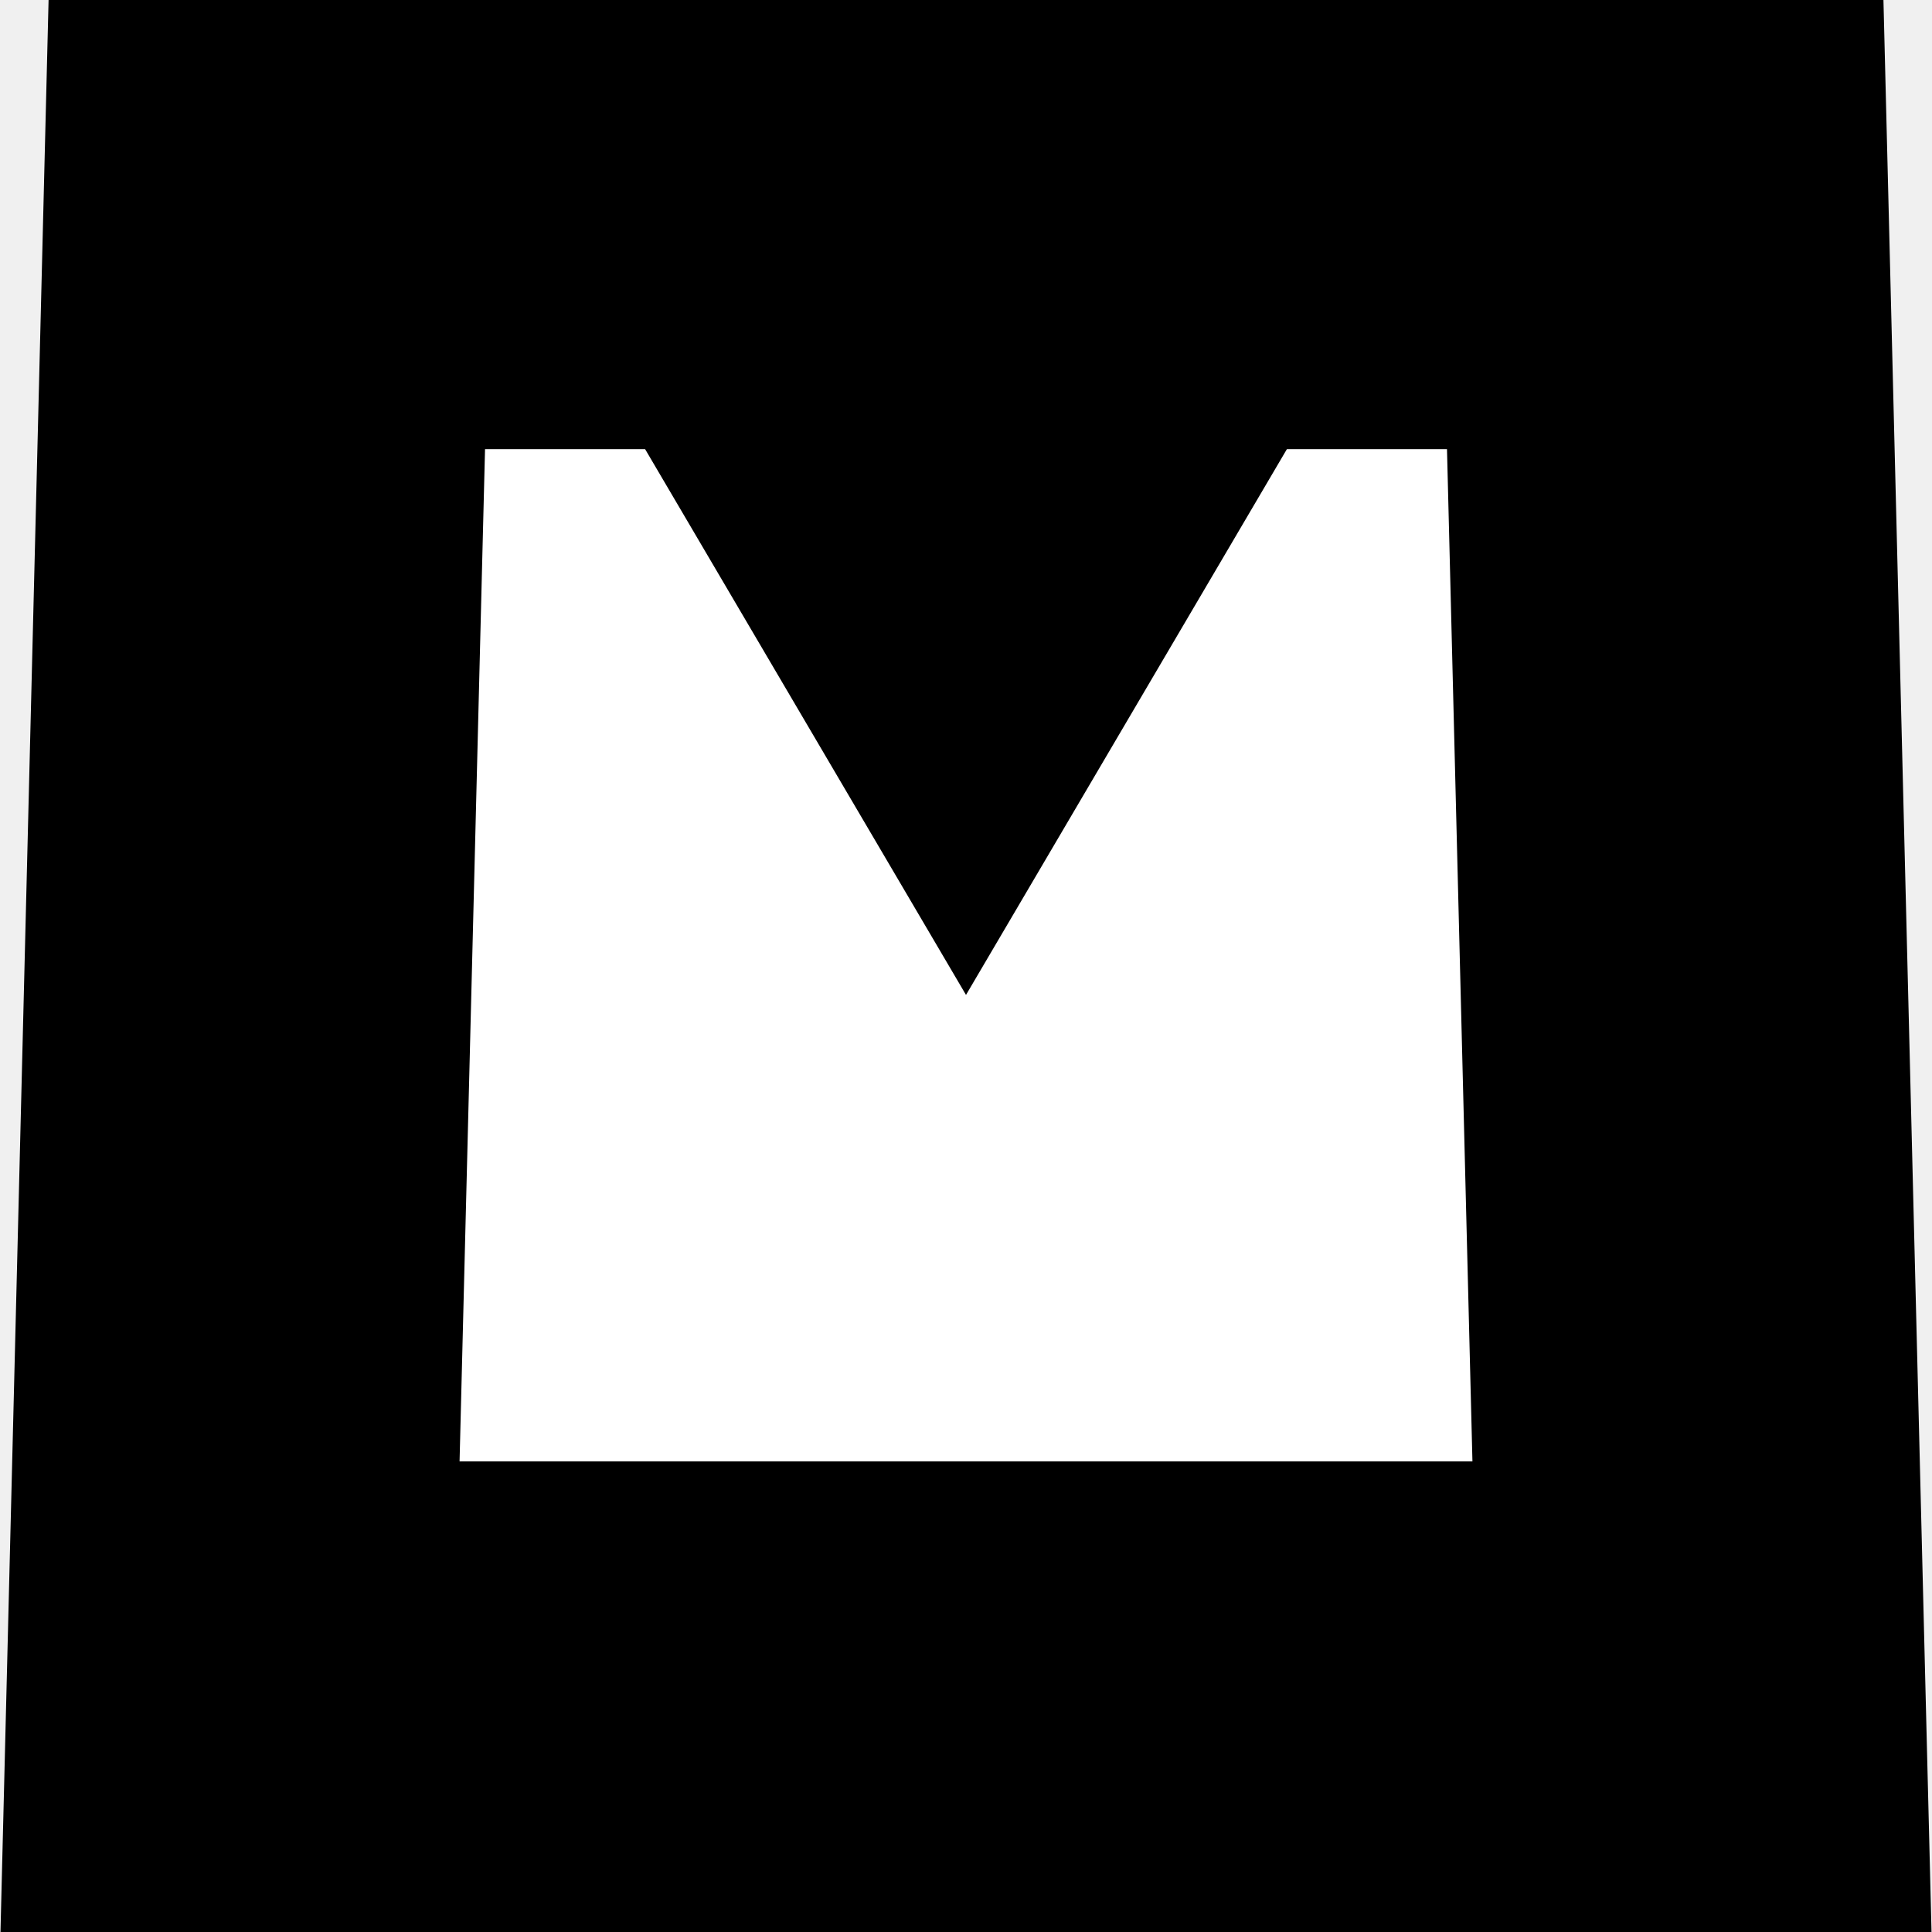
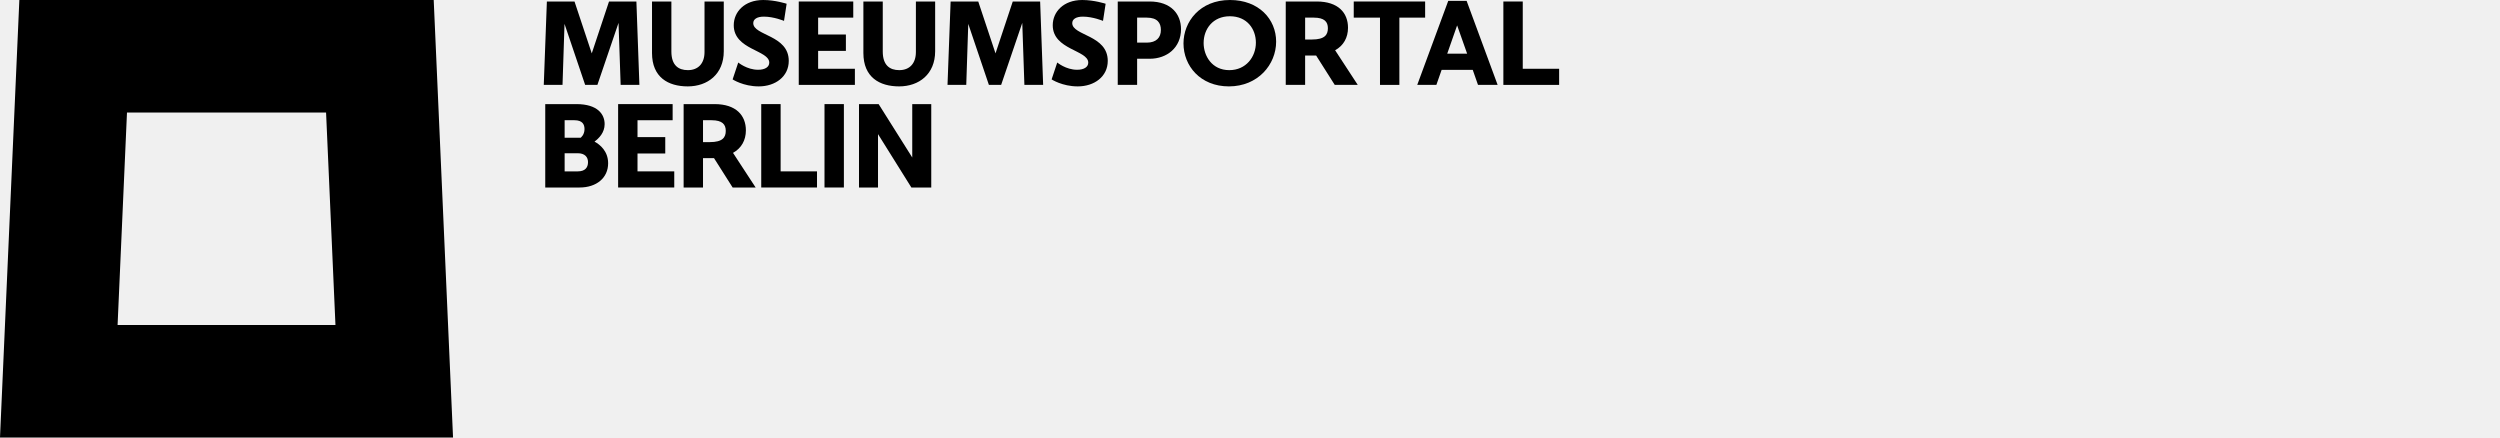
- <svg xmlns="http://www.w3.org/2000/svg" version="1.1" id="Ebene_1" x="0px" y="0px" width="200.012px" height="200px" viewBox="0 0 200.012 200" enable-background="new 0 0 200.012 200" xml:space="preserve">
-   <polygon points="200.012,202 0,202 5.029,0 194.985,0 " />
-   <polygon fill="#FFFFFF" points="152.436,151.293 47.577,151.293 50.213,46.5 149.801,46.5 " />
-   <polygon points="100.006,103 39.448,0 160.565,0 " />
+ <svg xmlns="http://www.w3.org/2000/svg" version="1.1" id="Ebene_1" x="0px" y="0px" width="400px" height="70px" viewBox="-399.494 560.5 400 70" enable-background="new -399.494 560.5 400 70" xml:space="preserve">
+   <g>
+     <path d="M-347.323,578.5l1.502,34h-34.859l1.504-34H-347.323 M-330.101,560.5h-66.297l-3.096,70h72.486L-330.101,560.5   L-330.101,560.5z" />
+   </g>
+   <g>
+     <path d="M-314.47,495.567h3.675l3.513,8.83l2.883-8.83h3.615l0.927,12.72h-2.482l-0.733-9.952l-3.319,9.952h-1.666l-3.986-9.934   l0.013,9.934h-2.464L-314.47,495.567z" />
+     <path d="M-297.813,495.567h2.564l0.273,7.707c0.084,2.307,1.405,3.162,3.152,3.162c1.829,0,2.981-1.048,2.908-3.088l-0.275-7.781   h2.562l0.273,7.684c0.124,3.436-2.335,5.268-5.412,5.268c-3.08,0-5.631-1.373-5.758-4.997L-297.813,495.567z" />
+     <path d="M-283.704,505.273c0,0,1.467,1.147,3.314,1.107c1.111,0,2.068-0.476,2.036-1.356c-0.081-2.284-5.977-2.208-6.113-6.046   c-0.07-1.94,1.538-3.64,4.438-3.64c1.846,0,3.617,0.575,3.617,0.575l-0.338,2.209c0,0-1.573-0.65-3.163-0.65   c-1.132,0-2.01,0.441-1.98,1.262c0.081,2.308,5.952,2.099,6.098,6.103c0.08,2.309-1.937,3.682-4.479,3.682   c-2.403,0-4.088-1.071-4.088-1.071L-283.704,505.273z" />
+     <path d="M-274.085,495.567h8.361l0.075,2.062h-5.801l0.114,3.182h4.568l0.073,2.041h-4.567l0.119,3.378h5.938l0.073,2.058h-8.5   L-274.085,495.567z" />
+     <path d="M-263.721,495.567h2.563l0.272,7.707c0.084,2.307,1.406,3.162,3.153,3.162c1.829,0,2.98-1.048,2.909-3.088l-0.276-7.781   h2.561l0.274,7.684c0.122,3.436-2.336,5.268-5.414,5.268c-3.079,0-5.63-1.373-5.758-4.997L-263.721,495.567z" />
+     <path d="M-249.565,495.567h3.675l3.511,8.83l2.882-8.83h3.615l0.931,12.72h-2.482l-0.733-9.952l-3.319,9.952h-1.668l-3.986-9.934   l0.016,9.934h-2.464L-249.565,495.567z" />
+     <path d="M-232.538,505.273c0,0,1.47,1.147,3.315,1.107c1.112,0,2.069-0.476,2.036-1.356c-0.082-2.284-5.979-2.208-6.114-6.046   c-0.07-1.94,1.539-3.64,4.439-3.64c1.847,0,3.617,0.575,3.617,0.575l-0.338,2.209c0,0-1.574-0.65-3.164-0.65   c-1.13,0-2.01,0.441-1.98,1.262c0.083,2.308,5.953,2.099,6.097,6.103c0.083,2.309-1.936,3.682-4.477,3.682   c-2.403,0-4.09-1.071-4.09-1.071L-232.538,505.273z" />
+   </g>
+   <g>
+     <path d="M-222.719,495.568h4.628c3.416,0,4.952,1.848,5.029,4.044c0.098,2.724-1.951,4.364-4.731,4.364h-2.066l0.155,4.312h-2.563   L-222.719,495.568z M-218.283,501.919c1.807,0,2.592-0.841,2.544-2.175c-0.042-1.198-0.73-2.114-2.695-2.114h-1.651l0.153,4.289   H-218.283z" />
+     <path d="M-205.134,495.341c4.409,0,7.234,2.88,7.356,6.352c0.128,3.523-2.596,6.826-7.064,6.826c-4.37,0-7.182-3.092-7.305-6.56   C-212.265,498.638-209.82,495.341-205.134,495.341z M-204.855,506.438c2.917,0,4.506-2.271,4.421-4.595   c-0.078-2.271-1.726-4.427-4.666-4.427c-2.939,0-4.449,2.178-4.368,4.462C-209.391,504.056-207.815,506.438-204.855,506.438z" />
+     <path d="M-195.975,495.568h4.411c3.417,0,4.946,1.716,5.021,3.794c0.057,1.641-0.874,2.863-2.18,3.512l3.927,5.414h-3.019   l-3.43-4.806h-1.886l0.171,4.806h-2.562L-195.975,495.568z M-191.754,501.443c1.768,0,2.575-0.765,2.533-1.965   c-0.038-1.049-0.724-1.849-2.688-1.849h-1.431l0.136,3.813H-191.754z" />
+     <path d="M-181.108,497.63h-4.37l-0.074-2.062h11.264l0.072,2.062h-4.349l0.378,10.658h-2.543L-181.108,497.63z" />
+     <path d="M-170.283,495.475h2.444l5.44,12.813h-2.602l-1.174-2.861h-5.125l-0.971,2.861h-2.542L-170.283,495.475z M-170.616,503.385   h3.596l-1.96-4.804L-170.616,503.385z" />
+     <path d="M-161.508,495.568h2.564l0.379,10.662h5.997l0.074,2.058h-8.559L-161.508,495.568z" />
+   </g>
+   <g>
+     <path d="M-313.494,512.519h4.5c3.485,0,4.636,1.616,4.69,3.117c0.046,1.36-0.811,2.295-1.481,2.82   c0.826,0.368,2.275,1.302,2.345,3.27c0.083,2.296-1.768,3.774-4.485,3.774h-5.106L-313.494,512.519z M-310.689,517.889h2.737   c0.061-0.019,0.975-0.562,0.933-1.709c-0.031-0.857-0.502-1.556-2.206-1.556h-1.579L-310.689,517.889z M-308.303,523.399   c1.541,0,2.185-0.702,2.147-1.753c-0.034-0.973-0.731-1.729-2.271-1.729h-2.188l0.124,3.481H-308.303z" />
+     <path d="M-301.681,512.519h8.532l0.075,2.105h-5.919l0.118,3.246h4.661l0.069,2.084h-4.659l0.125,3.445h6.058l0.076,2.101h-8.675   L-301.681,512.519z" />
+     <path d="M-290.945,512.519h4.499c3.486,0,5.048,1.752,5.124,3.874c0.059,1.674-0.892,2.921-2.224,3.58l4.008,5.527h-3.082   l-3.498-4.903h-1.924l0.173,4.903h-2.615L-290.945,512.519z M-286.637,518.516c1.803,0,2.627-0.779,2.582-2.004   c-0.039-1.071-0.735-1.888-2.742-1.888h-1.459l0.141,3.892H-286.637z" />
+     <path d="M-278.587,512.519h2.617l0.385,10.881h6.12l0.075,2.101h-8.733L-278.587,512.519z" />
+     <path d="M-268.274,512.519h2.616l0.46,12.981h-2.613L-268.274,512.519z" />
+     <path d="M-262.702,512.519h2.636l6.912,9.148l-0.326-9.148h2.554l0.461,12.981h-2.657l-6.889-9.09l0.322,9.09h-2.551   L-262.702,512.519z" />
+   </g>
+   <g>
+     <path d="M-308.557,458.663h4.862l3.037,9.131l3.037-9.131h4.818l0.528,14.676h-3.301l-0.374-10.914l-3.718,10.914h-2.156   l-3.631-10.737l-0.352,10.737h-3.3L-308.557,458.663z" />
+     <path d="M-290.056,458.663h3.411v8.801c0,2.421,1.232,3.278,2.904,3.278c1.826,0,2.927-1.188,2.927-3.19v-8.889h3.388v8.757   c0,4.026-2.838,6.183-6.337,6.183c-3.455,0-6.293-1.605-6.293-5.874V458.663z" />
+     <path d="M-274.876,469.4c0,0,1.518,1.276,3.499,1.276c1.21,0,1.958-0.484,1.958-1.255c0-2.222-6.249-2.244-6.249-6.578   c0-2.354,1.892-4.445,5.193-4.445c2.112,0,4.114,0.66,4.114,0.66l-0.462,3.015c0,0-1.782-0.748-3.542-0.748   c-1.232,0-1.871,0.462-1.871,1.145c0,2.222,6.249,2.068,6.249,6.645c0,2.772-2.376,4.488-5.281,4.488   c-2.728,0-4.599-1.231-4.599-1.231L-274.876,469.4z" />
+     <path d="M-264.228,458.663h9.593v2.838h-6.183v2.971h4.885v2.883h-4.885v3.146h6.469v2.839h-9.879V458.663z" />
+     <path d="M-252.855,458.663h3.411v8.801c0,2.421,1.232,3.278,2.904,3.278c1.826,0,2.927-1.188,2.927-3.19v-8.889h3.388v8.757   c0,4.026-2.838,6.183-6.337,6.183c-3.455,0-6.293-1.605-6.293-5.874V458.663z" />
+     <path d="M-237.499,458.663h4.863l3.037,9.131l3.037-9.131h4.818l0.528,14.676h-3.301l-0.374-10.914l-3.718,10.914h-2.156   l-3.631-10.737l-0.352,10.737h-3.3L-237.499,458.663z" />
+     <path d="M-218.733,469.4c0,0,1.518,1.276,3.499,1.276c1.21,0,1.958-0.484,1.958-1.255c0-2.222-6.249-2.244-6.249-6.578   c0-2.354,1.892-4.445,5.193-4.445c2.112,0,4.114,0.66,4.114,0.66l-0.462,3.015c0,0-1.782-0.748-3.542-0.748   c-1.232,0-1.871,0.462-1.871,1.145c0,2.222,6.249,2.068,6.249,6.645c0,2.772-2.376,4.488-5.281,4.488   c-2.728,0-4.599-1.231-4.599-1.231L-218.733,469.4z" />
+     <path d="M-208.085,458.663h5.611c3.784,0,5.522,2.222,5.522,4.862c0,3.234-2.442,5.215-5.522,5.215h-2.201v4.599h-3.41V458.663z    M-202.98,465.901c1.694,0,2.486-0.901,2.486-2.222c0-1.255-0.616-2.179-2.486-2.179h-1.694v4.4H-202.98z" />
+     <path d="M-188.328,458.398c5.061,0,8.119,3.367,8.119,7.327c0,4.026-3.19,7.877-8.317,7.877c-5.017,0-7.987-3.608-7.987-7.568   C-196.513,462.249-193.653,458.398-188.328,458.398z M-188.46,470.742c2.97,0,4.687-2.354,4.687-4.841   c0-2.376-1.54-4.643-4.577-4.643c-3.014,0-4.621,2.267-4.621,4.709C-192.97,468.212-191.518,470.742-188.46,470.742z" />
+     <path d="M-178.517,458.663h5.457c3.785,0,5.501,2.002,5.501,4.62c0,1.738-0.792,3.146-2.267,3.961l3.983,6.095h-4.049l-3.278-5.171   h-1.937v5.171h-3.41V458.663z M-173.896,465.352c2.266,0,2.794-0.858,2.794-1.98s-0.594-1.87-2.486-1.87h-1.519v3.851H-173.896z" />
+     <path d="M-161.929,461.501h-4.621v-2.838h12.564v2.838h-4.533v11.838h-3.411V461.501z" />
+     <path d="M-149.916,458.553h3.234l5.457,14.786h-3.455l-0.924-2.641h-5.479l-0.924,2.641h-3.367L-149.916,458.553z    M-150.093,467.838h3.499l-1.76-4.973L-150.093,467.838z" />
+     <path d="M-140.215,458.663h3.41V470.5h6.403v2.839h-9.813V458.663z" />
+     <path d="M-308.844,475.663h5.479c3.785,0,4.973,1.826,4.973,3.521c0,1.496-0.99,2.486-1.782,3.08   c0.946,0.506,2.398,1.672,2.398,3.807c0,2.597-2.068,4.269-5.017,4.269h-6.051V475.663z M-305.433,481.582h2.816   c0,0,0.682-0.484,0.682-1.519c0-0.836-0.374-1.562-1.76-1.562h-1.738V481.582z M-303.123,487.5c1.276,0,1.804-0.659,1.804-1.628   c0-0.88-0.55-1.562-1.804-1.562h-2.311v3.19H-303.123z" />
+     <path d="M-296.018,475.663h9.593v2.838h-6.183v2.971h4.885v2.883h-4.885v3.146h6.469v2.839h-9.879V475.663z" />
+     <path d="M-284.49,475.663h5.457c3.785,0,5.501,2.002,5.501,4.62c0,1.738-0.792,3.146-2.267,3.961l3.983,6.095h-4.049l-3.278-5.171   h-1.937v5.171h-3.41V475.663z M-279.869,482.352c2.266,0,2.794-0.858,2.794-1.98s-0.594-1.87-2.486-1.87h-1.519v3.851H-279.869z" />
+     <path d="M-270.828,475.663h3.41V487.5h6.403v2.839h-9.813V475.663z" />
+     <path d="M-259.697,475.663h3.41v14.676h-3.41V475.663z" />
+     <path d="M-253.624,475.663h3.455l6.337,9.395v-9.395h3.344v14.676h-3.499l-6.293-9.396v9.396h-3.344V475.663z" />
+   </g>
+   <path d="M-311.994,560.74h4.421l2.761,8.302l2.761-8.302h4.381l0.48,13.343h-3l-0.34-9.922l-3.38,9.922h-1.96l-3.301-9.762  l-0.32,9.762h-3L-311.994,560.74z" />
+   <path d="M-295.174,560.74h3.101v8.002c0,2.2,1.12,2.98,2.641,2.98c1.66,0,2.661-1.08,2.661-2.9v-8.082h3.081v7.962  c0,3.66-2.581,5.621-5.761,5.621c-3.141,0-5.721-1.461-5.721-5.342V560.74z" />
+   <path d="M-281.374,570.502c0,0,1.38,1.16,3.181,1.16c1.1,0,1.78-0.439,1.78-1.14c0-2.021-5.681-2.041-5.681-5.981  c0-2.141,1.72-4.041,4.721-4.041c1.92,0,3.741,0.601,3.741,0.601l-0.42,2.74c0,0-1.62-0.68-3.221-0.68c-1.12,0-1.7,0.42-1.7,1.04  c0,2.021,5.681,1.88,5.681,6.041c0,2.521-2.161,4.081-4.801,4.081c-2.48,0-4.181-1.12-4.181-1.12L-281.374,570.502z" />
+   <path d="M-271.694,560.74h8.722v2.58h-5.621v2.701h4.441v2.62h-4.441v2.861h5.881v2.58h-8.982V560.74z" />
+   <path d="M-261.354,560.74h3.101v8.002c0,2.2,1.12,2.98,2.641,2.98c1.66,0,2.661-1.08,2.661-2.9v-8.082h3.081v7.962  c0,3.66-2.581,5.621-5.761,5.621c-3.141,0-5.721-1.461-5.721-5.342V560.74z" />
+   <path d="M-247.395,560.74h4.421l2.761,8.302l2.761-8.302h4.381l0.48,13.343h-3l-0.34-9.922l-3.38,9.922h-1.96l-3.301-9.762  l-0.32,9.762h-3L-247.395,560.74z" />
+   <path d="M-230.335,570.502c0,0,1.38,1.16,3.181,1.16c1.1,0,1.78-0.439,1.78-1.14c0-2.021-5.681-2.041-5.681-5.981  c0-2.141,1.72-4.041,4.721-4.041c1.92,0,3.741,0.601,3.741,0.601l-0.42,2.74c0,0-1.62-0.68-3.221-0.68c-1.12,0-1.7,0.42-1.7,1.04  c0,2.021,5.681,1.88,5.681,6.041c0,2.521-2.161,4.081-4.801,4.081c-2.48,0-4.181-1.12-4.181-1.12L-230.335,570.502z" />
+   <path d="M-220.655,560.74h5.101c3.44,0,5.021,2.021,5.021,4.421c0,2.94-2.221,4.741-5.021,4.741h-2v4.181h-3.101V560.74z   M-216.014,567.321c1.541,0,2.261-0.82,2.261-2.021c0-1.14-0.56-1.98-2.261-1.98h-1.54v4.001H-216.014z" />
+   <path d="M-202.694,560.5c4.601,0,7.382,3.061,7.382,6.661c0,3.661-2.901,7.162-7.562,7.162c-4.561,0-7.262-3.281-7.262-6.882  C-210.135,564.001-207.534,560.5-202.694,560.5z M-202.813,571.723c2.7,0,4.261-2.141,4.261-4.401c0-2.16-1.4-4.221-4.161-4.221  c-2.74,0-4.201,2.061-4.201,4.281C-206.914,569.422-205.594,571.723-202.813,571.723z" />
+   <path d="M-193.775,560.74h4.961c3.441,0,5.001,1.82,5.001,4.201c0,1.58-0.72,2.86-2.061,3.601l3.621,5.541h-3.681l-2.98-4.701h-1.76  v4.701h-3.101V560.74z M-189.574,566.821c2.061,0,2.541-0.78,2.541-1.8c0-1.021-0.54-1.701-2.26-1.701h-1.38v3.501H-189.574z" />
+   <path d="M-178.695,563.32h-4.201v-2.58h11.423v2.58h-4.121v10.763h-3.101V563.32z" />
+   <path d="M-167.775,560.64h2.941l4.961,13.443h-3.141l-0.84-2.4h-4.981l-0.84,2.4h-3.061L-167.775,560.64z M-167.935,569.082h3.181  l-1.6-4.521L-167.935,569.082z" />
+   <path d="M-158.955,560.74h3.101v10.763h5.821v2.58h-8.922V560.74z" />
+   <path d="M-312.254,577.157h4.981c3.44,0,4.521,1.66,4.521,3.2c0,1.36-0.9,2.261-1.621,2.801c0.86,0.46,2.181,1.521,2.181,3.461  c0,2.36-1.88,3.881-4.561,3.881h-5.501V577.157z M-309.153,582.538h2.561c0,0,0.62-0.439,0.62-1.38c0-0.761-0.34-1.421-1.601-1.421  h-1.58V582.538z M-307.052,587.92c1.16,0,1.64-0.601,1.64-1.48c0-0.801-0.5-1.421-1.64-1.421h-2.101v2.901H-307.052z" />
+   <path d="M-300.594,577.157h8.722v2.58h-5.621v2.701h4.441v2.62h-4.441v2.861h5.881v2.58h-8.982V577.157z" />
+   <path d="M-290.114,577.157h4.961c3.441,0,5.001,1.82,5.001,4.201c0,1.58-0.72,2.86-2.061,3.601l3.621,5.541h-3.681l-2.98-4.701  h-1.76v4.701h-3.101V577.157z M-285.913,583.238c2.061,0,2.541-0.78,2.541-1.8c0-1.021-0.54-1.701-2.26-1.701h-1.38v3.501H-285.913z  " />
+   <path d="M-277.695,577.157h3.101v10.763h5.821v2.58h-8.922V577.157z" />
+   <path d="M-267.574,577.157h3.101V590.5h-3.101V577.157z" />
+   <path d="M-262.054,577.157h3.141l5.379,8.542v-8.542h3.041V590.5h-3.181l-5.339-8.542v8.542h-3.041V577.157z" />
+   <text transform="matrix(1 0 0 1 -310.4939 665.5)">
+     <tspan x="0" y="0" font-family="'CallunaSans-Black'" font-size="20">Museumsportal</tspan>
+     <tspan x="0" y="16" font-family="'CallunaSans-Black'" font-size="20">Berlin</tspan>
+   </text>
</svg>
